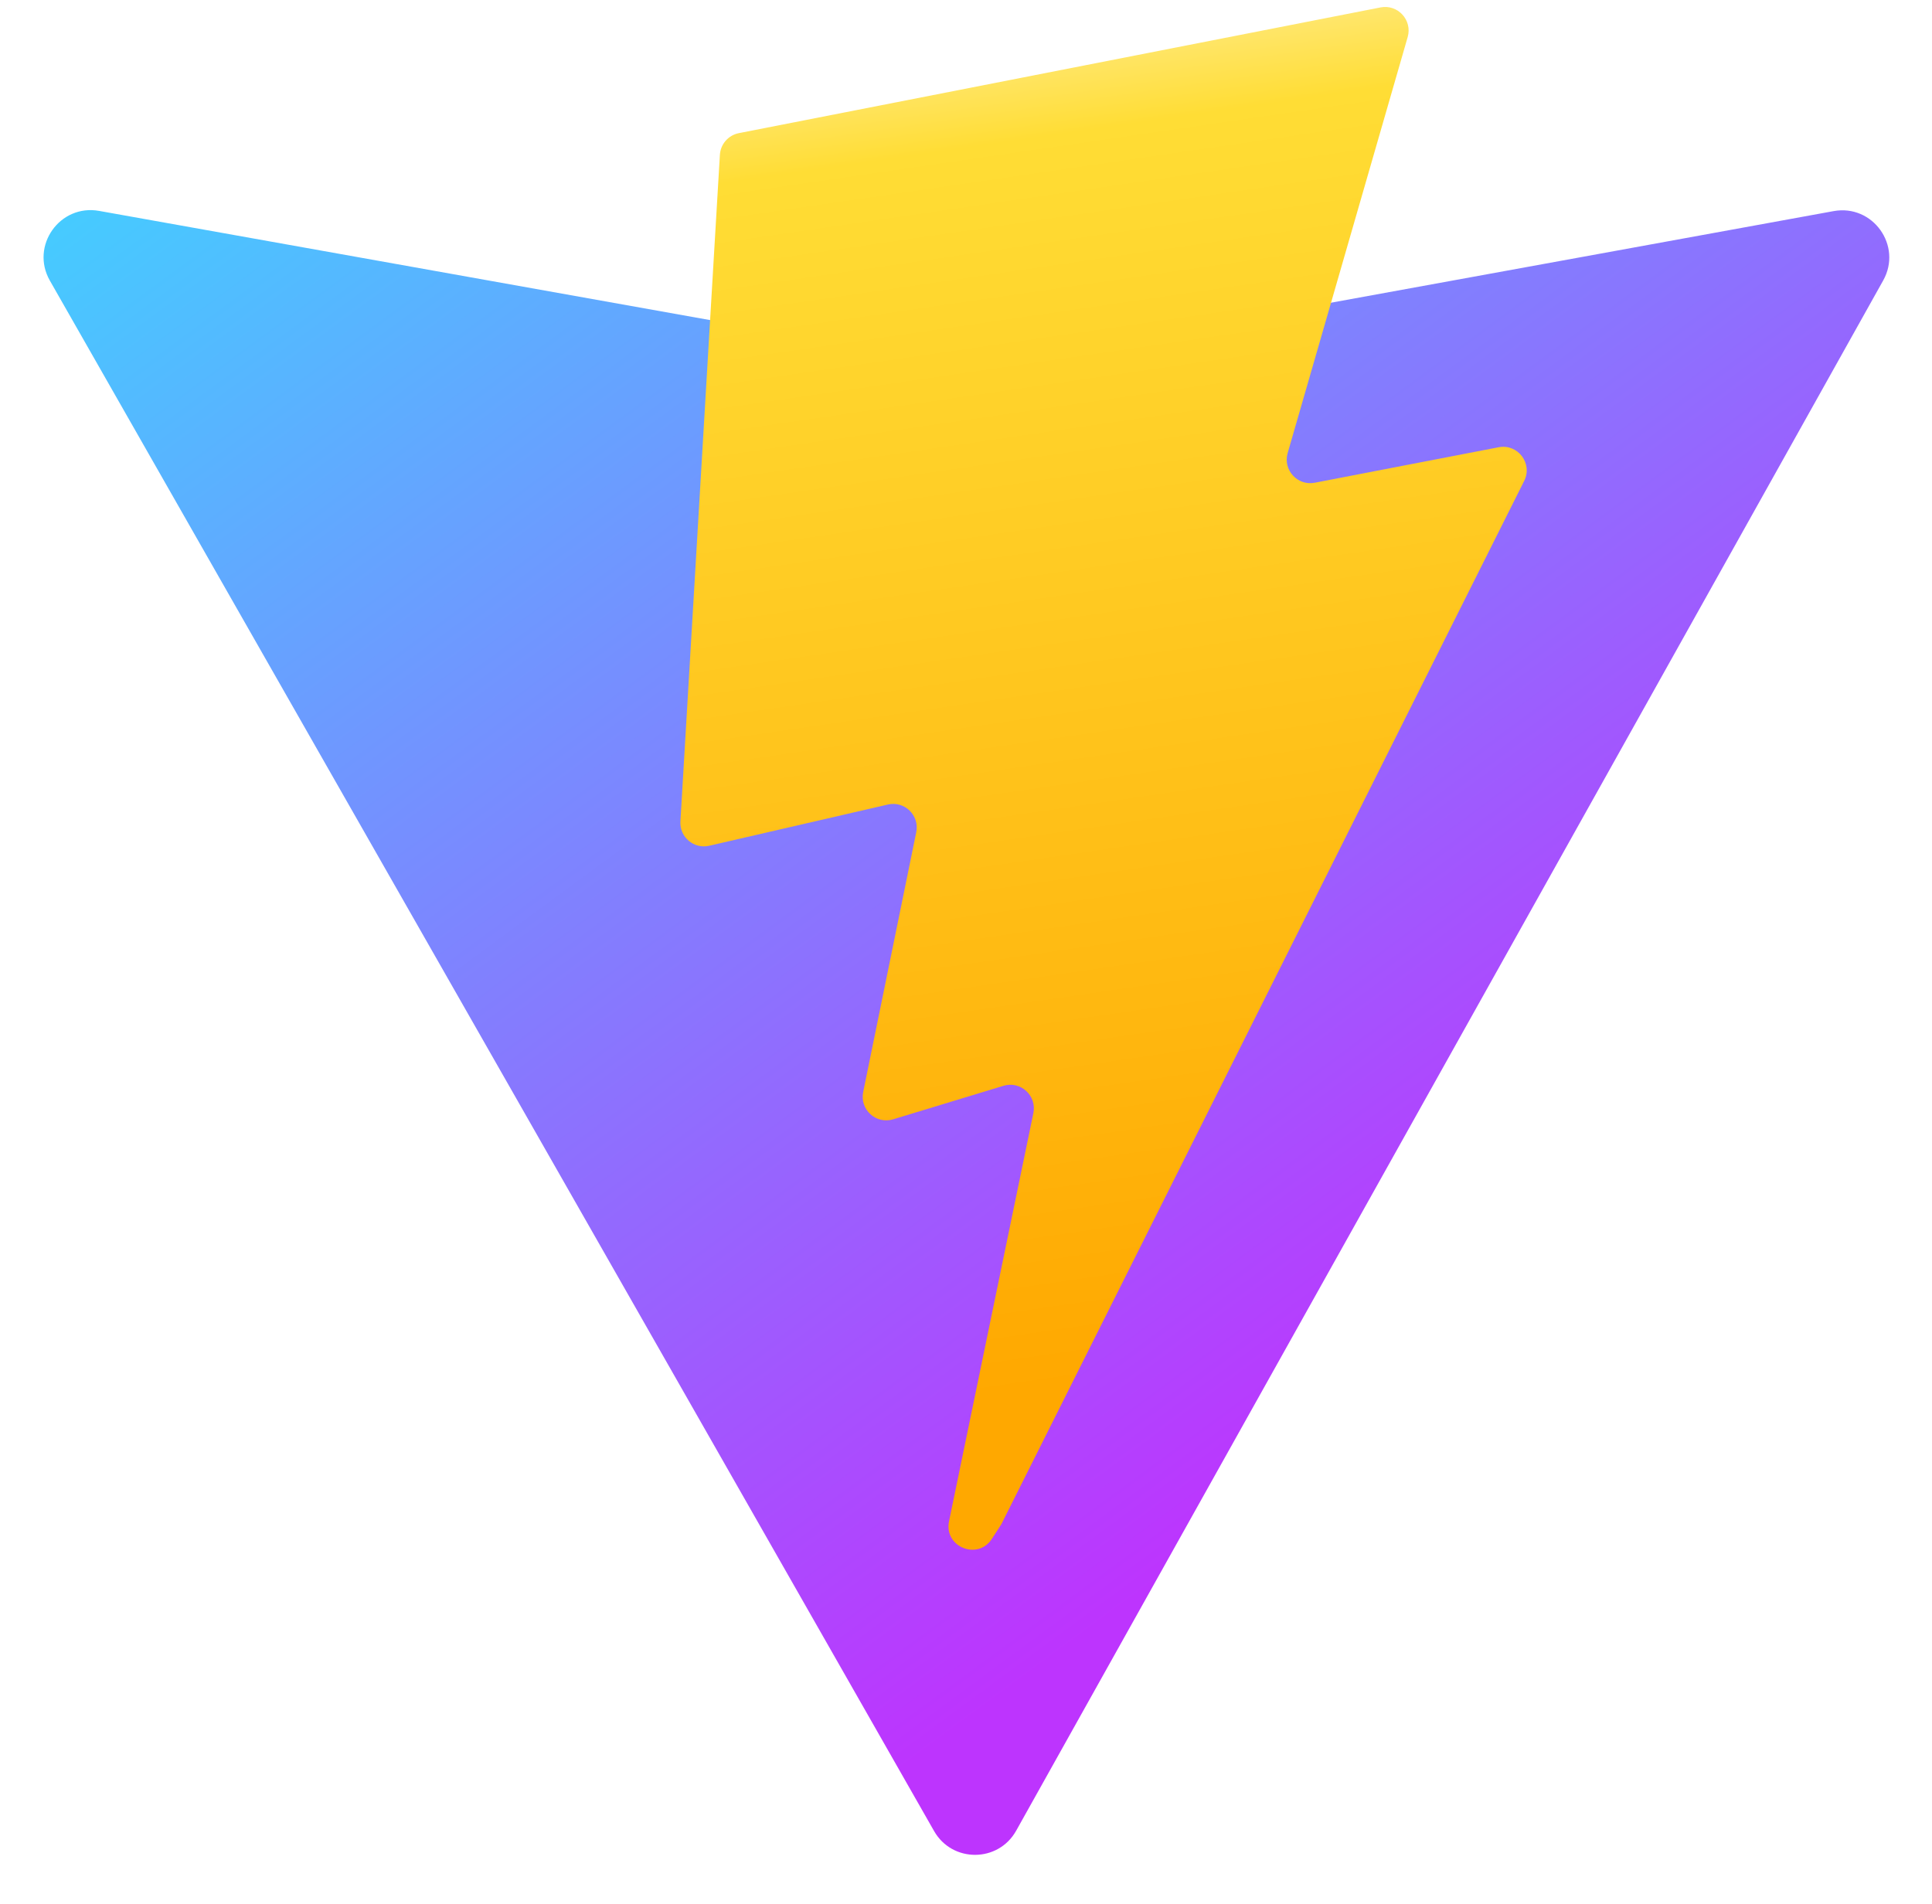
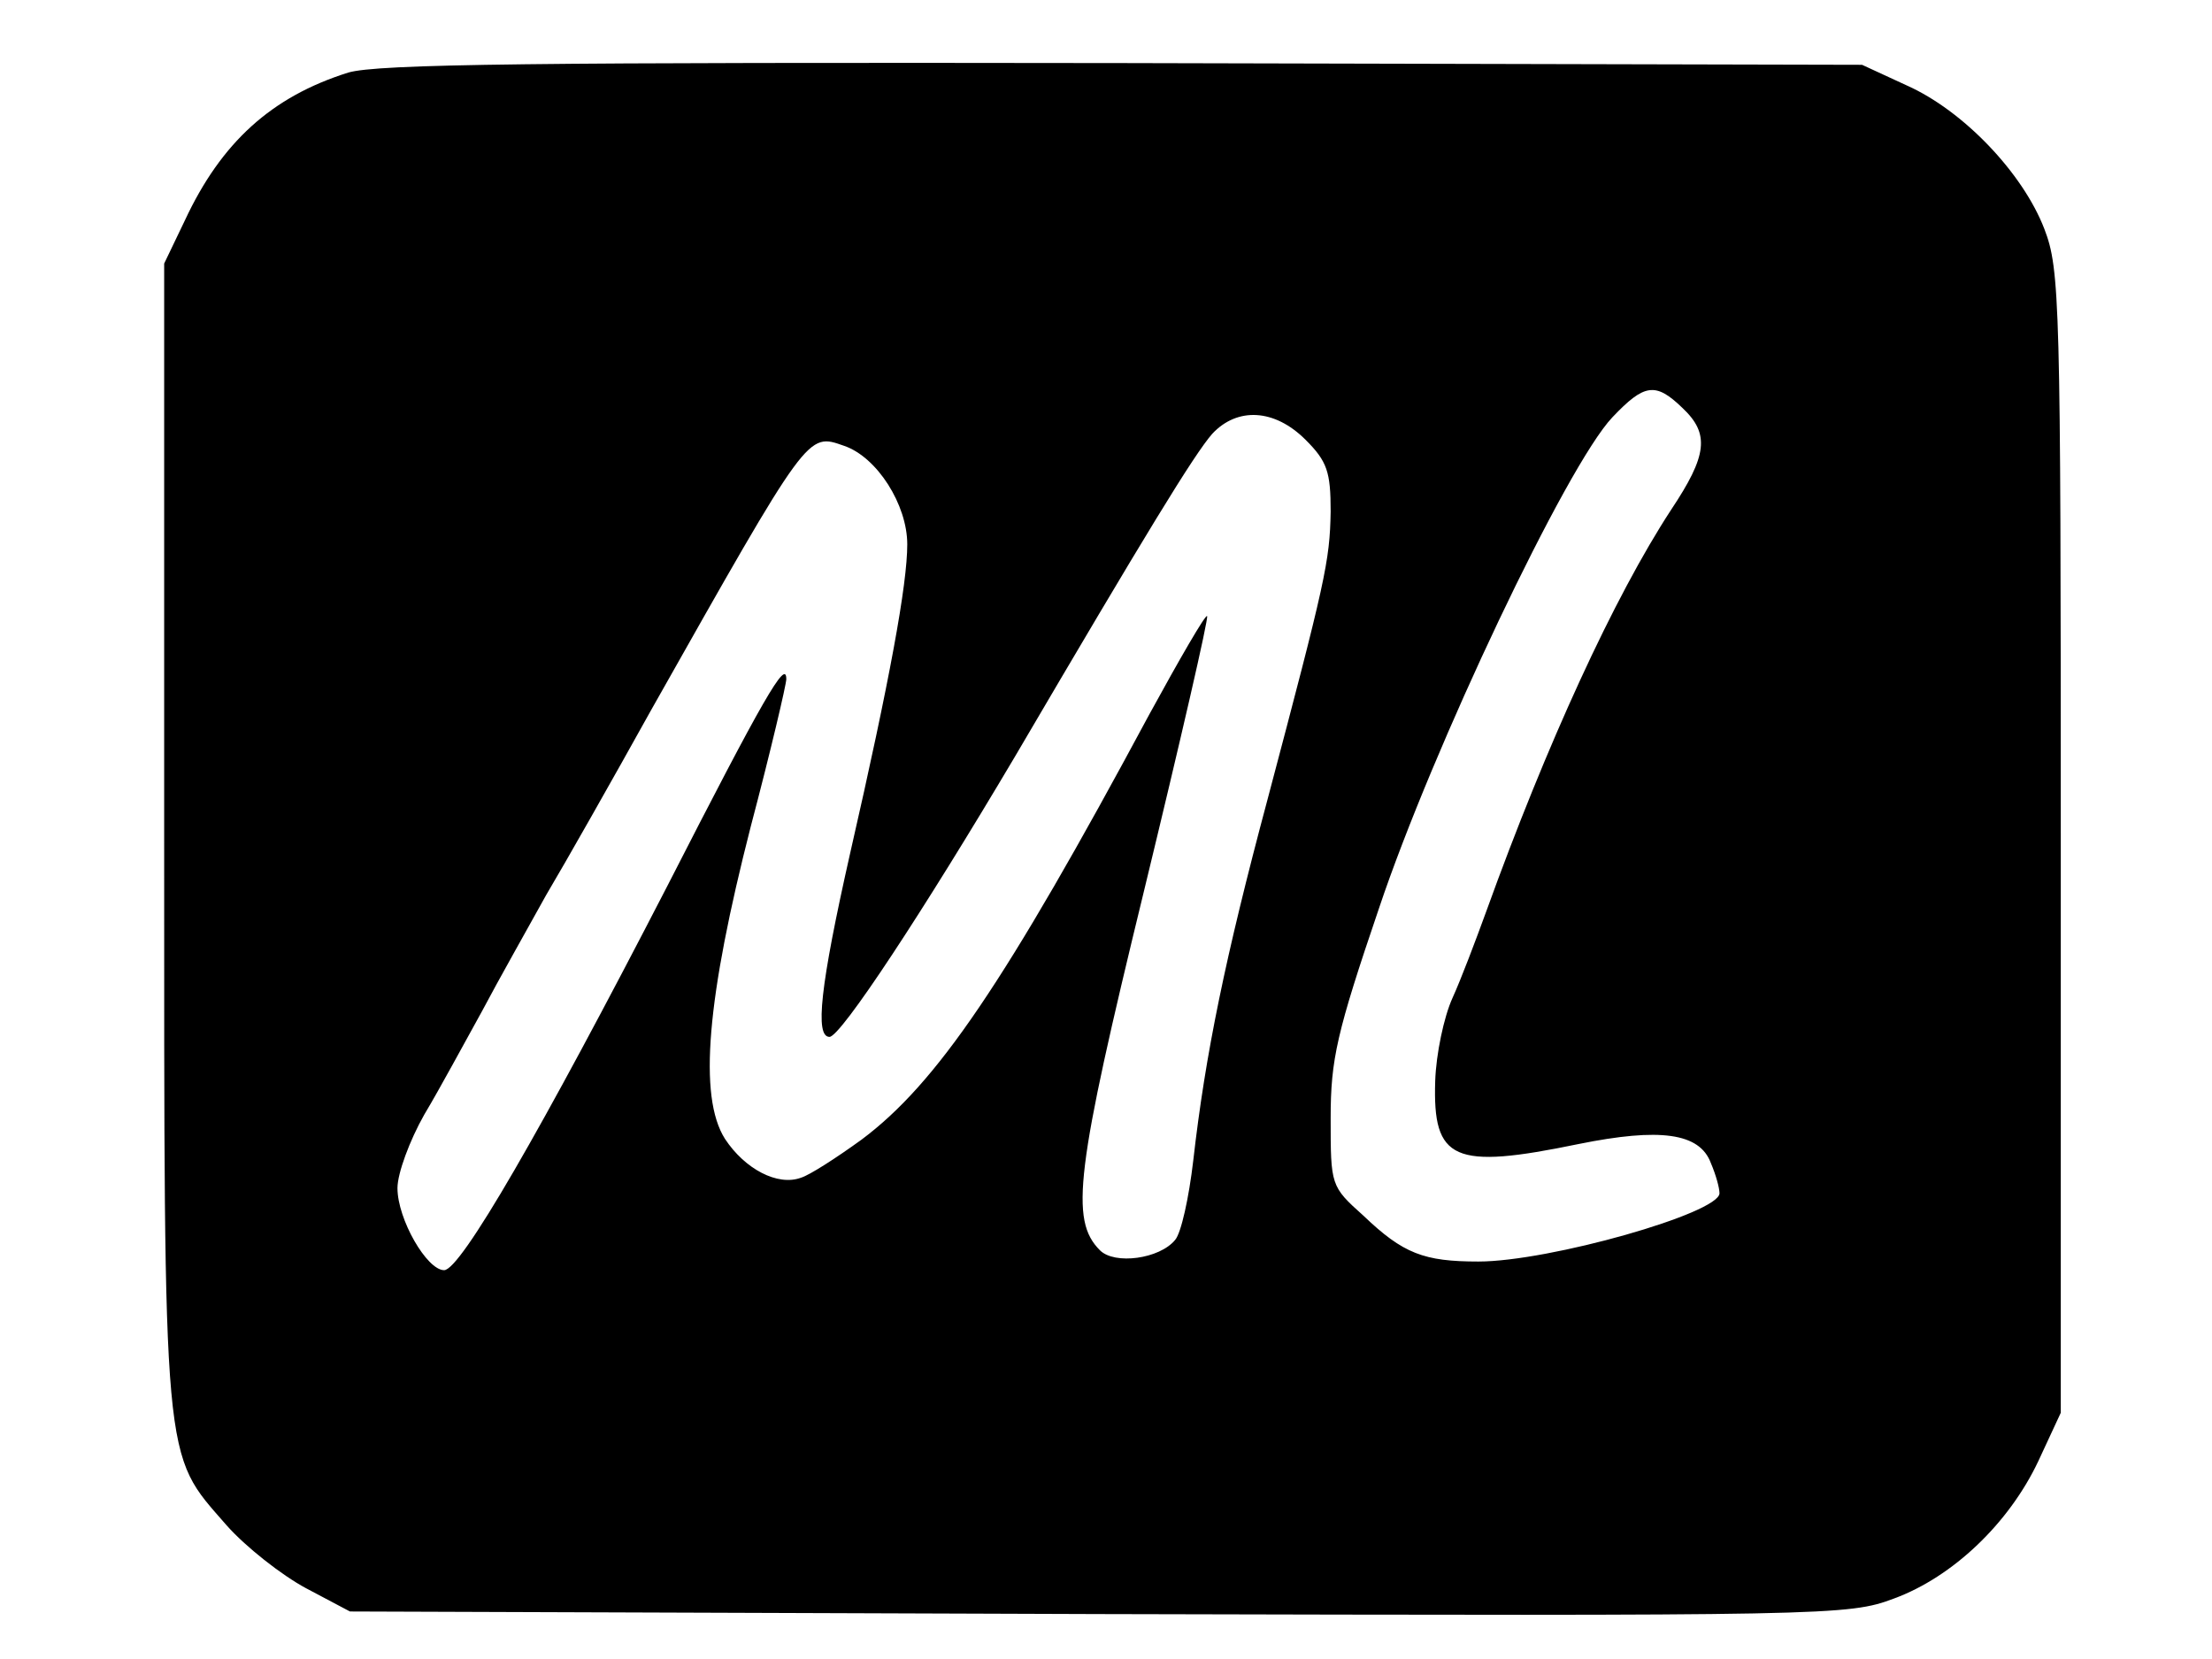
- <svg xmlns="http://www.w3.org/2000/svg" width="410" height="404" viewBox="0 0 410 404" fill="none">
-   <path d="M399.641 59.525L215.643 388.545C211.844 395.338 202.084 395.378 198.228 388.618L10.582 59.556C6.381 52.19 12.68 43.267 21.028 44.759L205.223 77.682C206.398 77.892 207.601 77.89 208.776 77.676L389.119 44.806C397.439 43.289 403.768 52.143 399.641 59.525Z" fill="url(#paint0_linear)" />
-   <path d="M292.965 1.574L156.801 28.255C154.563 28.694 152.906 30.59 152.771 32.866L144.395 174.33C144.198 177.662 147.258 180.248 150.51 179.498L188.42 170.749C191.967 169.931 195.172 173.055 194.443 176.622L183.18 231.775C182.422 235.487 185.907 238.661 189.532 237.56L212.947 230.446C216.577 229.344 220.065 232.527 219.297 236.242L201.398 322.875C200.278 328.294 207.486 331.249 210.492 326.603L212.5 323.5L323.454 102.072C325.312 98.365 322.108 94.137 318.036 94.923L279.014 102.454C275.347 103.161 272.227 99.746 273.262 96.158L298.731 7.867C299.767 4.273 296.636 0.855 292.965 1.574Z" fill="url(#paint1_linear)" />
-   <defs>
-     <linearGradient id="paint0_linear" x1="6" y1="33" x2="235" y2="344" gradientUnits="userSpaceOnUse">
-       <stop stop-color="#41D1FF" />
-       <stop offset="1" stop-color="#BD34FE" />
-     </linearGradient>
-     <linearGradient id="paint1_linear" x1="194.651" y1="8.818" x2="236.076" y2="292.989" gradientUnits="userSpaceOnUse">
-       <stop stop-color="#FFEA83" />
-       <stop offset="0.083" stop-color="#FFDD35" />
-       <stop offset="1" stop-color="#FFA800" />
-     </linearGradient>
-   </defs>
+ <svg xmlns="http://www.w3.org/2000/svg" version="1.0" width="256pt" height="192pt" viewBox="0 0 256 192" preserveAspectRatio="xMidYMid meet">
+   <g transform="translate(0,192) scale(0.1,-0.1)" fill="#000000" stroke="none">
+     <path d="M403 1836 c-89 -28 -147 -81 -189 -171 l-24 -50 0 -661 c0 -740 -2 -714 72 -799 22 -25 64 -58 92 -73 l51 -27 867 -3 c847 -2 867 -2 920 18 68 25 133 87 167 159 l26 56 0 660 c0 627 -1 663 -19 710 -25 65 -94 137 -159 166 l-52 24 -855 2 c-684 1 -863 -1 -897 -11z m1544 -388 c32 -30 29 -55 -13 -118 -66 -101 -144 -271 -214 -465 -12 -33 -29 -78 -39 -100 -10 -22 -19 -65 -20 -96 -3 -92 21 -103 166 -73 94 19 140 13 153 -22 6 -14 10 -29 10 -35 0 -23 -197 -79 -279 -79 -63 0 -87 9 -133 53 -38 34 -38 35 -38 113 0 68 7 99 56 243 62 185 217 512 270 568 37 39 50 41 81 11z m-436 -37 c25 -25 29 -37 29 -83 -1 -58 -6 -80 -73 -333 -49 -183 -72 -295 -86 -418 -5 -43 -14 -84 -21 -92 -18 -22 -70 -29 -87 -12 -35 35 -28 92 51 416 42 173 75 316 73 318 -2 2 -32 -50 -67 -114 -167 -311 -246 -427 -333 -492 -29 -21 -60 -41 -70 -44 -27 -10 -65 10 -88 45 -31 49 -21 163 30 362 23 87 41 164 41 170 0 24 -26 -21 -138 -240 -146 -283 -239 -444 -258 -444 -20 0 -54 59 -54 95 0 17 14 55 31 85 18 30 47 84 67 120 19 36 53 96 74 134 22 37 77 134 122 215 183 324 180 320 223 305 38 -13 73 -68 73 -114 0 -46 -20 -156 -66 -357 -35 -155 -41 -213 -24 -213 13 0 109 146 215 325 152 259 207 349 228 373 29 31 72 29 108 -7z" />
+   </g>
</svg>
